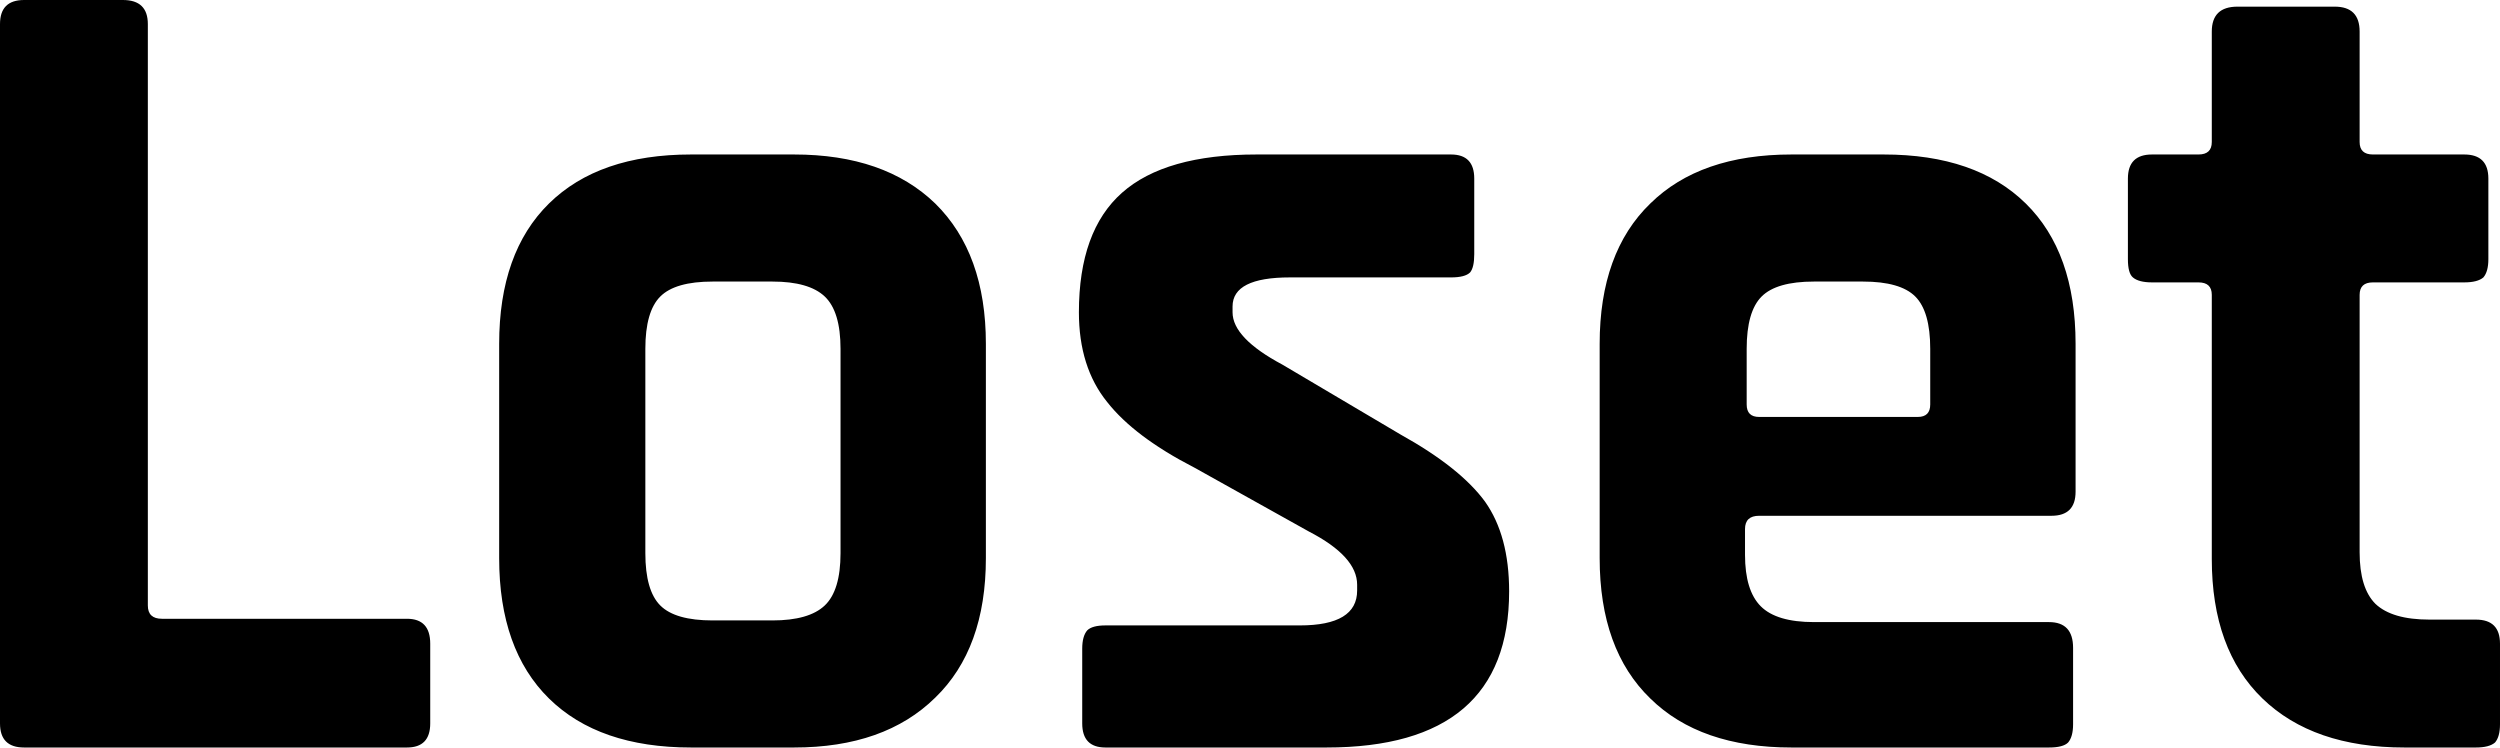
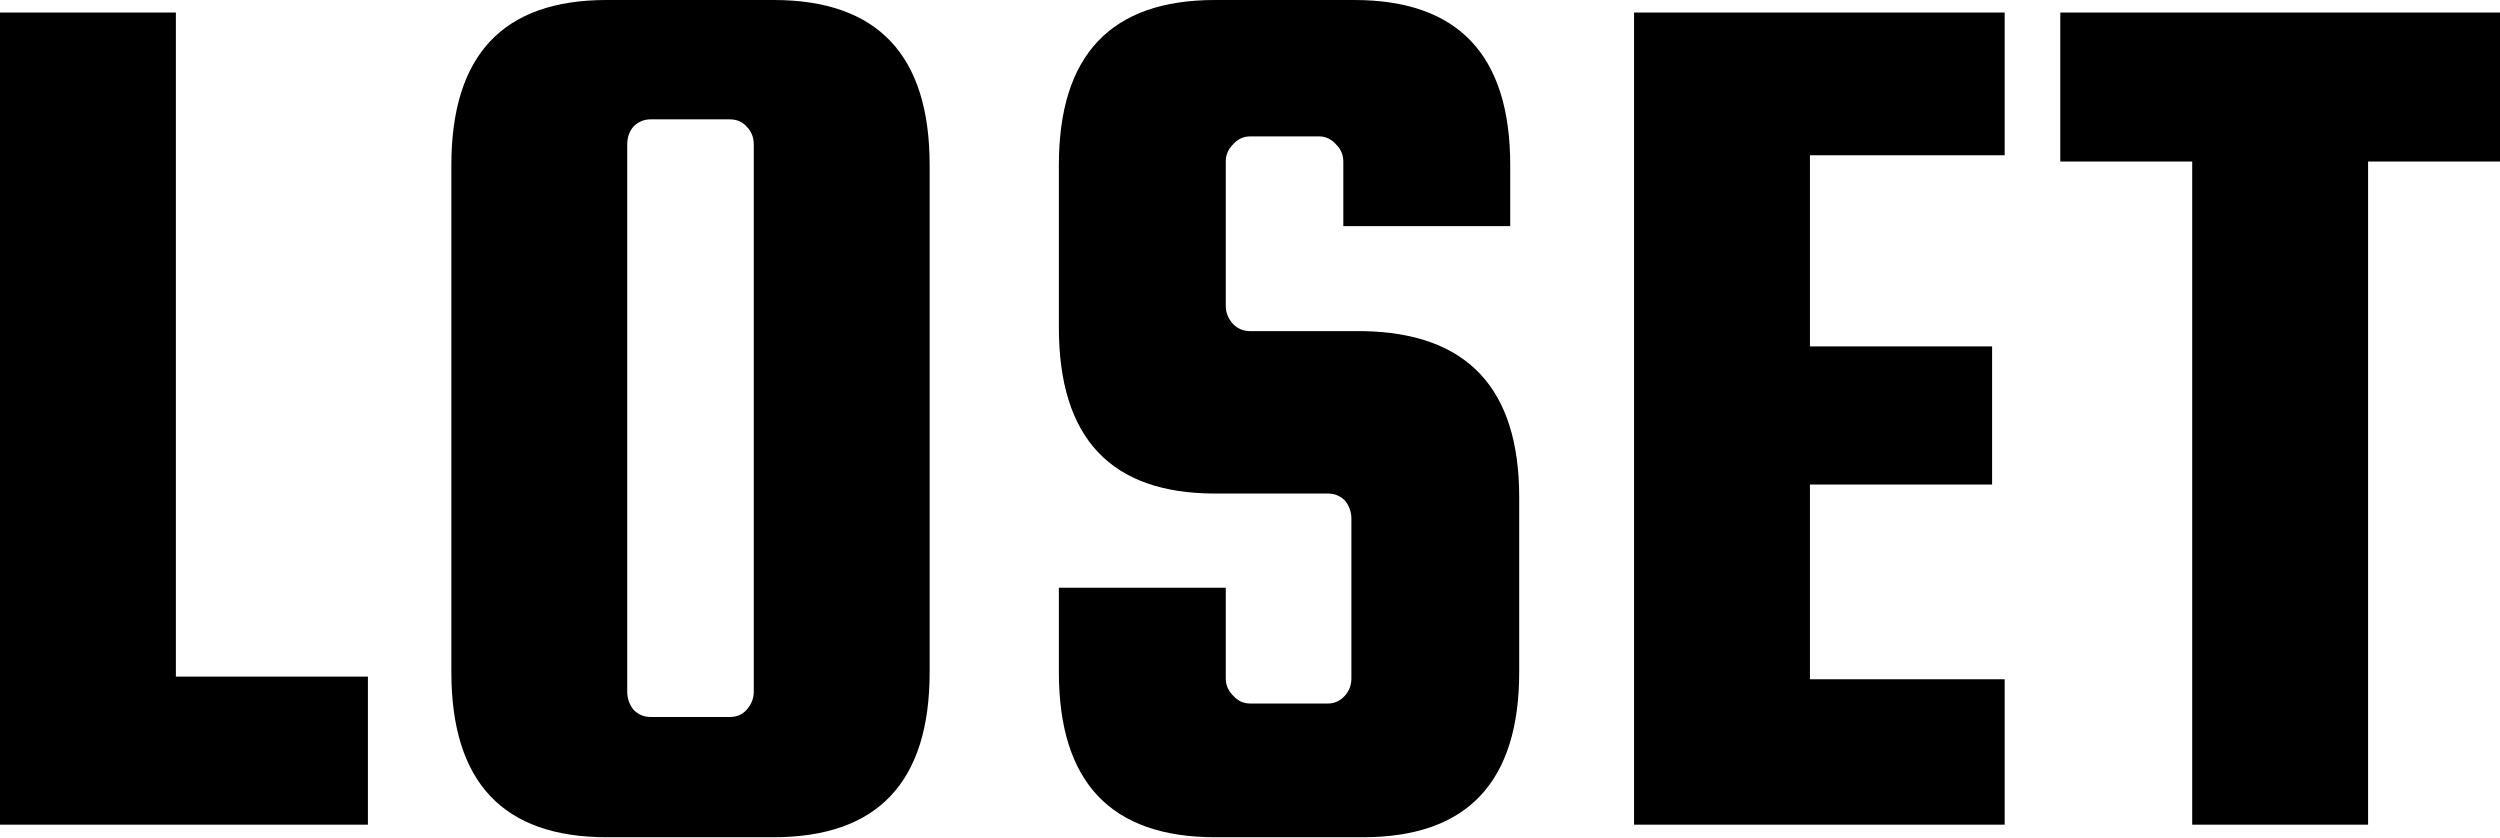
- <svg xmlns="http://www.w3.org/2000/svg" data-v-423bf9ae="" viewBox="0 0 200.667 60" class="font">
-   <g data-v-423bf9ae="" id="27a7e29f-e2e1-4dba-8b7a-d13fed7f6c90" fill="black" transform="matrix(6.666667,0,0,6.666667,-6.066664,-26.8)">
-     <path d="M5.81 13.02L5.81 13.02L1.20 13.02L1.20 13.02Q0.91 13.02 0.91 12.73L0.91 12.73L0.91 4.31L0.91 4.31Q0.91 4.02 1.20 4.02L1.20 4.02L2.39 4.02L2.39 4.02Q2.69 4.02 2.69 4.31L2.69 4.31L2.69 11.31L2.69 11.31Q2.69 11.47 2.86 11.47L2.86 11.47L5.81 11.47L5.81 11.47Q6.09 11.47 6.09 11.77L6.09 11.77L6.09 12.73L6.09 12.73Q6.09 13.02 5.81 13.02ZM10.47 13.02L10.47 13.02L9.23 13.02L9.23 13.02Q8.12 13.02 7.52 12.43L7.52 12.43L7.52 12.43Q6.92 11.84 6.92 10.74L6.92 10.74L6.92 8.16L6.92 8.16Q6.92 7.06 7.52 6.47L7.52 6.47L7.52 6.47Q8.12 5.88 9.23 5.88L9.23 5.88L10.47 5.88L10.47 5.88Q11.56 5.88 12.17 6.47L12.17 6.47L12.17 6.47Q12.78 7.07 12.78 8.16L12.78 8.16L12.78 10.74L12.78 10.74Q12.78 11.83 12.17 12.42L12.17 12.42L12.17 12.42Q11.56 13.02 10.47 13.02ZM9.49 11.49L9.49 11.49L10.21 11.49L10.21 11.49Q10.65 11.49 10.84 11.31L10.84 11.31L10.84 11.31Q11.03 11.13 11.03 10.68L11.03 10.68L11.03 8.22L11.03 8.22Q11.03 7.77 10.84 7.59L10.84 7.59L10.84 7.59Q10.65 7.41 10.21 7.41L10.21 7.41L9.49 7.41L9.49 7.41Q9.04 7.41 8.86 7.59L8.86 7.59L8.86 7.59Q8.68 7.77 8.68 8.22L8.68 8.22L8.68 10.68L8.68 10.68Q8.68 11.13 8.86 11.31L8.86 11.31L8.86 11.31Q9.04 11.49 9.49 11.49ZM16.88 13.02L16.88 13.02L14.22 13.02L14.22 13.02Q13.94 13.02 13.94 12.73L13.94 12.73L13.94 11.83L13.94 11.83Q13.94 11.68 14 11.61L14 11.61L14 11.61Q14.06 11.55 14.22 11.55L14.22 11.55L16.56 11.55L16.56 11.55Q17.25 11.55 17.25 11.13L17.25 11.13L17.25 11.06L17.25 11.06Q17.25 10.72 16.67 10.42L16.67 10.42L15.29 9.65L15.29 9.65Q14.57 9.28 14.24 8.86L14.24 8.86L14.24 8.86Q13.90 8.44 13.90 7.78L13.90 7.78L13.90 7.78Q13.90 6.80 14.42 6.34L14.42 6.34L14.42 6.34Q14.94 5.88 16.04 5.88L16.04 5.88L18.38 5.88L18.38 5.88Q18.66 5.88 18.66 6.17L18.66 6.17L18.66 7.08L18.66 7.08Q18.66 7.24 18.61 7.30L18.61 7.30L18.61 7.30Q18.55 7.36 18.38 7.36L18.38 7.36L16.44 7.36L16.44 7.36Q15.75 7.36 15.75 7.71L15.75 7.71L15.75 7.78L15.75 7.78Q15.75 8.09 16.35 8.41L16.35 8.41L17.77 9.25L17.77 9.25Q18.49 9.65 18.79 10.06L18.79 10.06L18.79 10.06Q19.08 10.47 19.08 11.14L19.08 11.14L19.08 11.14Q19.08 13.02 16.88 13.02ZM25.58 13.02L25.58 13.02L22.48 13.02L22.48 13.02Q21.38 13.02 20.78 12.43L20.78 12.43L20.78 12.43Q20.17 11.84 20.17 10.74L20.17 10.74L20.17 8.16L20.17 8.16Q20.17 7.06 20.78 6.47L20.78 6.47L20.78 6.47Q21.38 5.88 22.48 5.88L22.48 5.88L23.59 5.88L23.59 5.88Q24.70 5.88 25.30 6.47L25.30 6.47L25.30 6.47Q25.90 7.06 25.90 8.16L25.90 8.16L25.90 9.94L25.90 9.94Q25.90 10.23 25.61 10.23L25.61 10.23L22.09 10.23L22.09 10.23Q21.92 10.23 21.92 10.39L21.92 10.39L21.92 10.70L21.92 10.70Q21.92 11.13 22.11 11.32L22.11 11.32L22.11 11.32Q22.30 11.51 22.75 11.51L22.75 11.51L25.58 11.51L25.58 11.51Q25.87 11.51 25.87 11.82L25.87 11.82L25.87 12.74L25.87 12.74Q25.87 12.89 25.81 12.96L25.81 12.96L25.81 12.96Q25.75 13.02 25.58 13.02ZM22.09 9.04L22.09 9.04L24.00 9.04L24.00 9.04Q24.15 9.04 24.15 8.89L24.15 8.89L24.15 8.22L24.15 8.22Q24.15 7.77 23.97 7.59L23.97 7.59L23.97 7.59Q23.79 7.41 23.34 7.41L23.34 7.41L22.75 7.41L22.75 7.41Q22.30 7.41 22.12 7.59L22.12 7.59L22.12 7.59Q21.94 7.77 21.94 8.22L21.94 8.22L21.94 8.89L21.94 8.89Q21.94 9.04 22.09 9.04ZM27.38 7.42L27.38 7.42L26.82 7.42L26.82 7.42Q26.66 7.42 26.59 7.36L26.59 7.36L26.59 7.36Q26.53 7.31 26.53 7.14L26.53 7.14L26.53 6.17L26.53 6.17Q26.53 5.88 26.82 5.88L26.82 5.88L27.38 5.88L27.38 5.88Q27.54 5.88 27.54 5.73L27.54 5.73L27.54 4.40L27.54 4.40Q27.54 4.10 27.85 4.10L27.85 4.10L29.02 4.10L29.02 4.10Q29.32 4.10 29.32 4.40L29.32 4.40L29.32 5.73L29.32 5.73Q29.32 5.88 29.48 5.88L29.48 5.88L30.58 5.88L30.58 5.88Q30.87 5.88 30.87 6.17L30.87 6.17L30.87 7.14L30.87 7.14Q30.87 7.29 30.81 7.36L30.81 7.36L30.81 7.36Q30.74 7.42 30.58 7.42L30.58 7.42L29.48 7.42L29.48 7.42Q29.32 7.42 29.32 7.57L29.32 7.57L29.32 10.67L29.32 10.67Q29.32 11.10 29.51 11.29L29.51 11.29L29.51 11.29Q29.71 11.48 30.16 11.48L30.16 11.48L30.72 11.48L30.72 11.48Q31.01 11.48 31.01 11.77L31.01 11.77L31.01 12.74L31.01 12.74Q31.01 12.89 30.95 12.96L30.95 12.96L30.95 12.96Q30.88 13.02 30.72 13.02L30.72 13.02L29.86 13.02L29.86 13.02Q28.76 13.02 28.15 12.43L28.15 12.43L28.15 12.43Q27.54 11.84 27.54 10.75L27.54 10.75L27.54 7.57L27.54 7.57Q27.54 7.42 27.38 7.42Z" />
+ <svg xmlns="http://www.w3.org/2000/svg" data-v-423bf9ae="" viewBox="0 0 179.164 60" class="font">
+   <g data-v-423bf9ae="" id="275f5dbd-01c5-4d83-ae69-6a4af059b12e" fill="black" transform="matrix(6.430868,0,0,6.430868,-4.50161,-18.39228)">
+     <path d="M2.66 3.00L2.66 10.40L4.80 10.40L4.80 12.05L0.70 12.05L0.70 3.00L2.66 3.00ZM11.06 4.70L11.06 4.70L11.06 10.35L11.06 10.35Q11.06 12.19 9.32 12.19L9.32 12.19L7.46 12.19L7.46 12.19Q5.73 12.19 5.73 10.35L5.73 10.35L5.73 4.70L5.73 4.70Q5.73 2.86 7.46 2.86L7.46 2.86L9.32 2.86L9.32 2.86Q11.06 2.86 11.06 4.70ZM9.10 10.57L9.10 10.57L9.10 4.47L9.10 4.47Q9.10 4.35 9.02 4.27L9.02 4.27L9.02 4.27Q8.95 4.19 8.83 4.19L8.83 4.19L7.95 4.19L7.95 4.19Q7.84 4.19 7.76 4.27L7.76 4.27L7.76 4.27Q7.69 4.35 7.69 4.47L7.69 4.47L7.69 10.57L7.69 10.57Q7.69 10.68 7.76 10.77L7.76 10.77L7.76 10.77Q7.84 10.85 7.95 10.85L7.95 10.85L8.83 10.85L8.83 10.85Q8.95 10.85 9.02 10.77L9.02 10.77L9.02 10.77Q9.10 10.68 9.10 10.57ZM17.53 4.70L17.53 5.38L15.67 5.38L15.67 4.66L15.67 4.66Q15.67 4.55 15.59 4.47L15.59 4.47L15.59 4.47Q15.51 4.38 15.40 4.38L15.40 4.38L14.63 4.38L14.63 4.38Q14.52 4.38 14.44 4.47L14.44 4.47L14.44 4.47Q14.36 4.55 14.36 4.66L14.36 4.66L14.36 6.27L14.36 6.27Q14.36 6.38 14.44 6.47L14.44 6.47L14.44 6.47Q14.52 6.55 14.63 6.55L14.63 6.55L15.89 6.55L15.89 6.55Q17.63 6.58 17.63 8.40L17.63 8.40L17.63 10.35L17.63 10.35Q17.63 12.19 15.89 12.19L15.89 12.19L14.24 12.19L14.24 12.19Q12.50 12.19 12.50 10.35L12.50 10.35L12.50 9.41L14.36 9.41L14.36 10.42L14.36 10.42Q14.36 10.53 14.44 10.61L14.44 10.61L14.44 10.61Q14.52 10.70 14.63 10.70L14.63 10.70L15.50 10.70L15.50 10.70Q15.61 10.70 15.69 10.61L15.69 10.61L15.69 10.61Q15.76 10.53 15.76 10.42L15.76 10.42L15.76 8.64L15.76 8.64Q15.76 8.53 15.69 8.44L15.69 8.44L15.69 8.44Q15.61 8.36 15.50 8.36L15.50 8.36L14.24 8.36L14.24 8.36Q12.50 8.36 12.50 6.51L12.50 6.51L12.50 4.70L12.50 4.70Q12.50 2.86 14.24 2.86L14.24 2.86L15.79 2.86L15.79 2.86Q17.53 2.86 17.53 4.70L17.53 4.70ZM20.87 8.26L20.87 10.43L23.04 10.43L23.04 12.05L18.91 12.05L18.91 3.00L23.04 3.00L23.04 4.59L20.87 4.59L20.87 6.72L22.90 6.72L22.90 8.26L20.87 8.26ZM25.13 4.66L23.66 4.66L23.66 3.00L28.56 3.00L28.56 4.66L27.09 4.66L27.09 12.05L25.13 12.05L25.13 4.66Z" />
  </g>
</svg>
